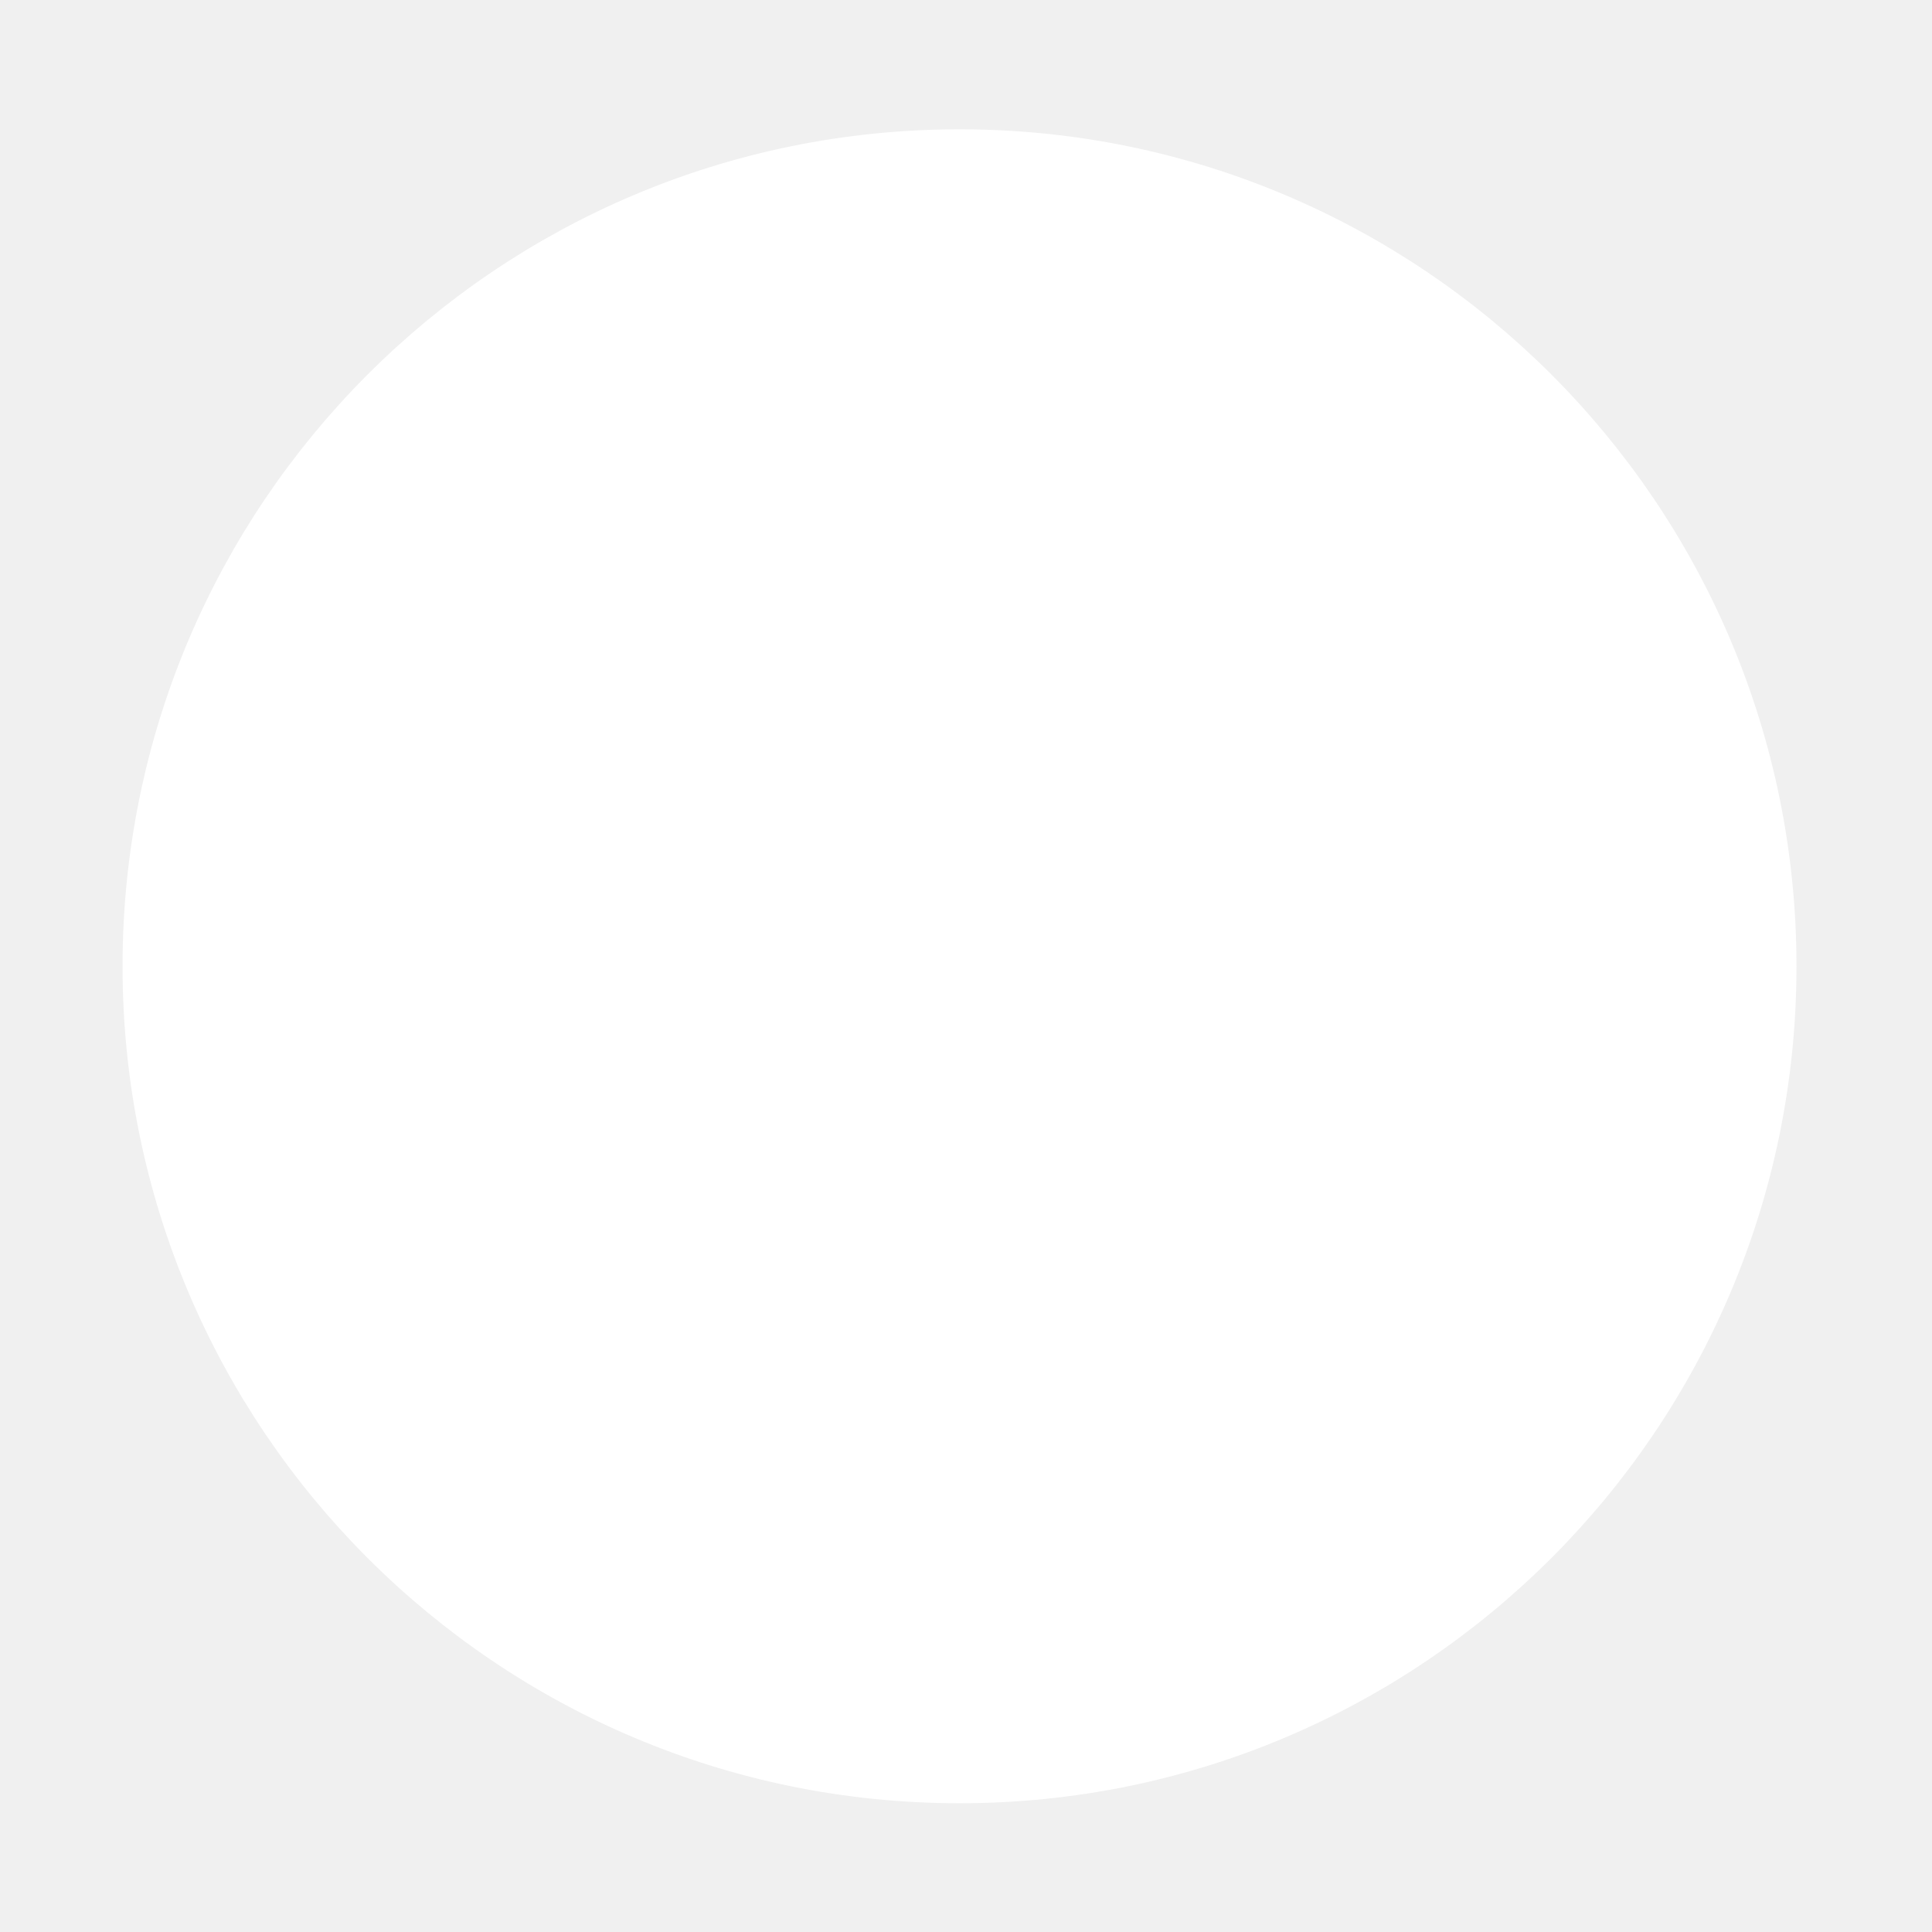
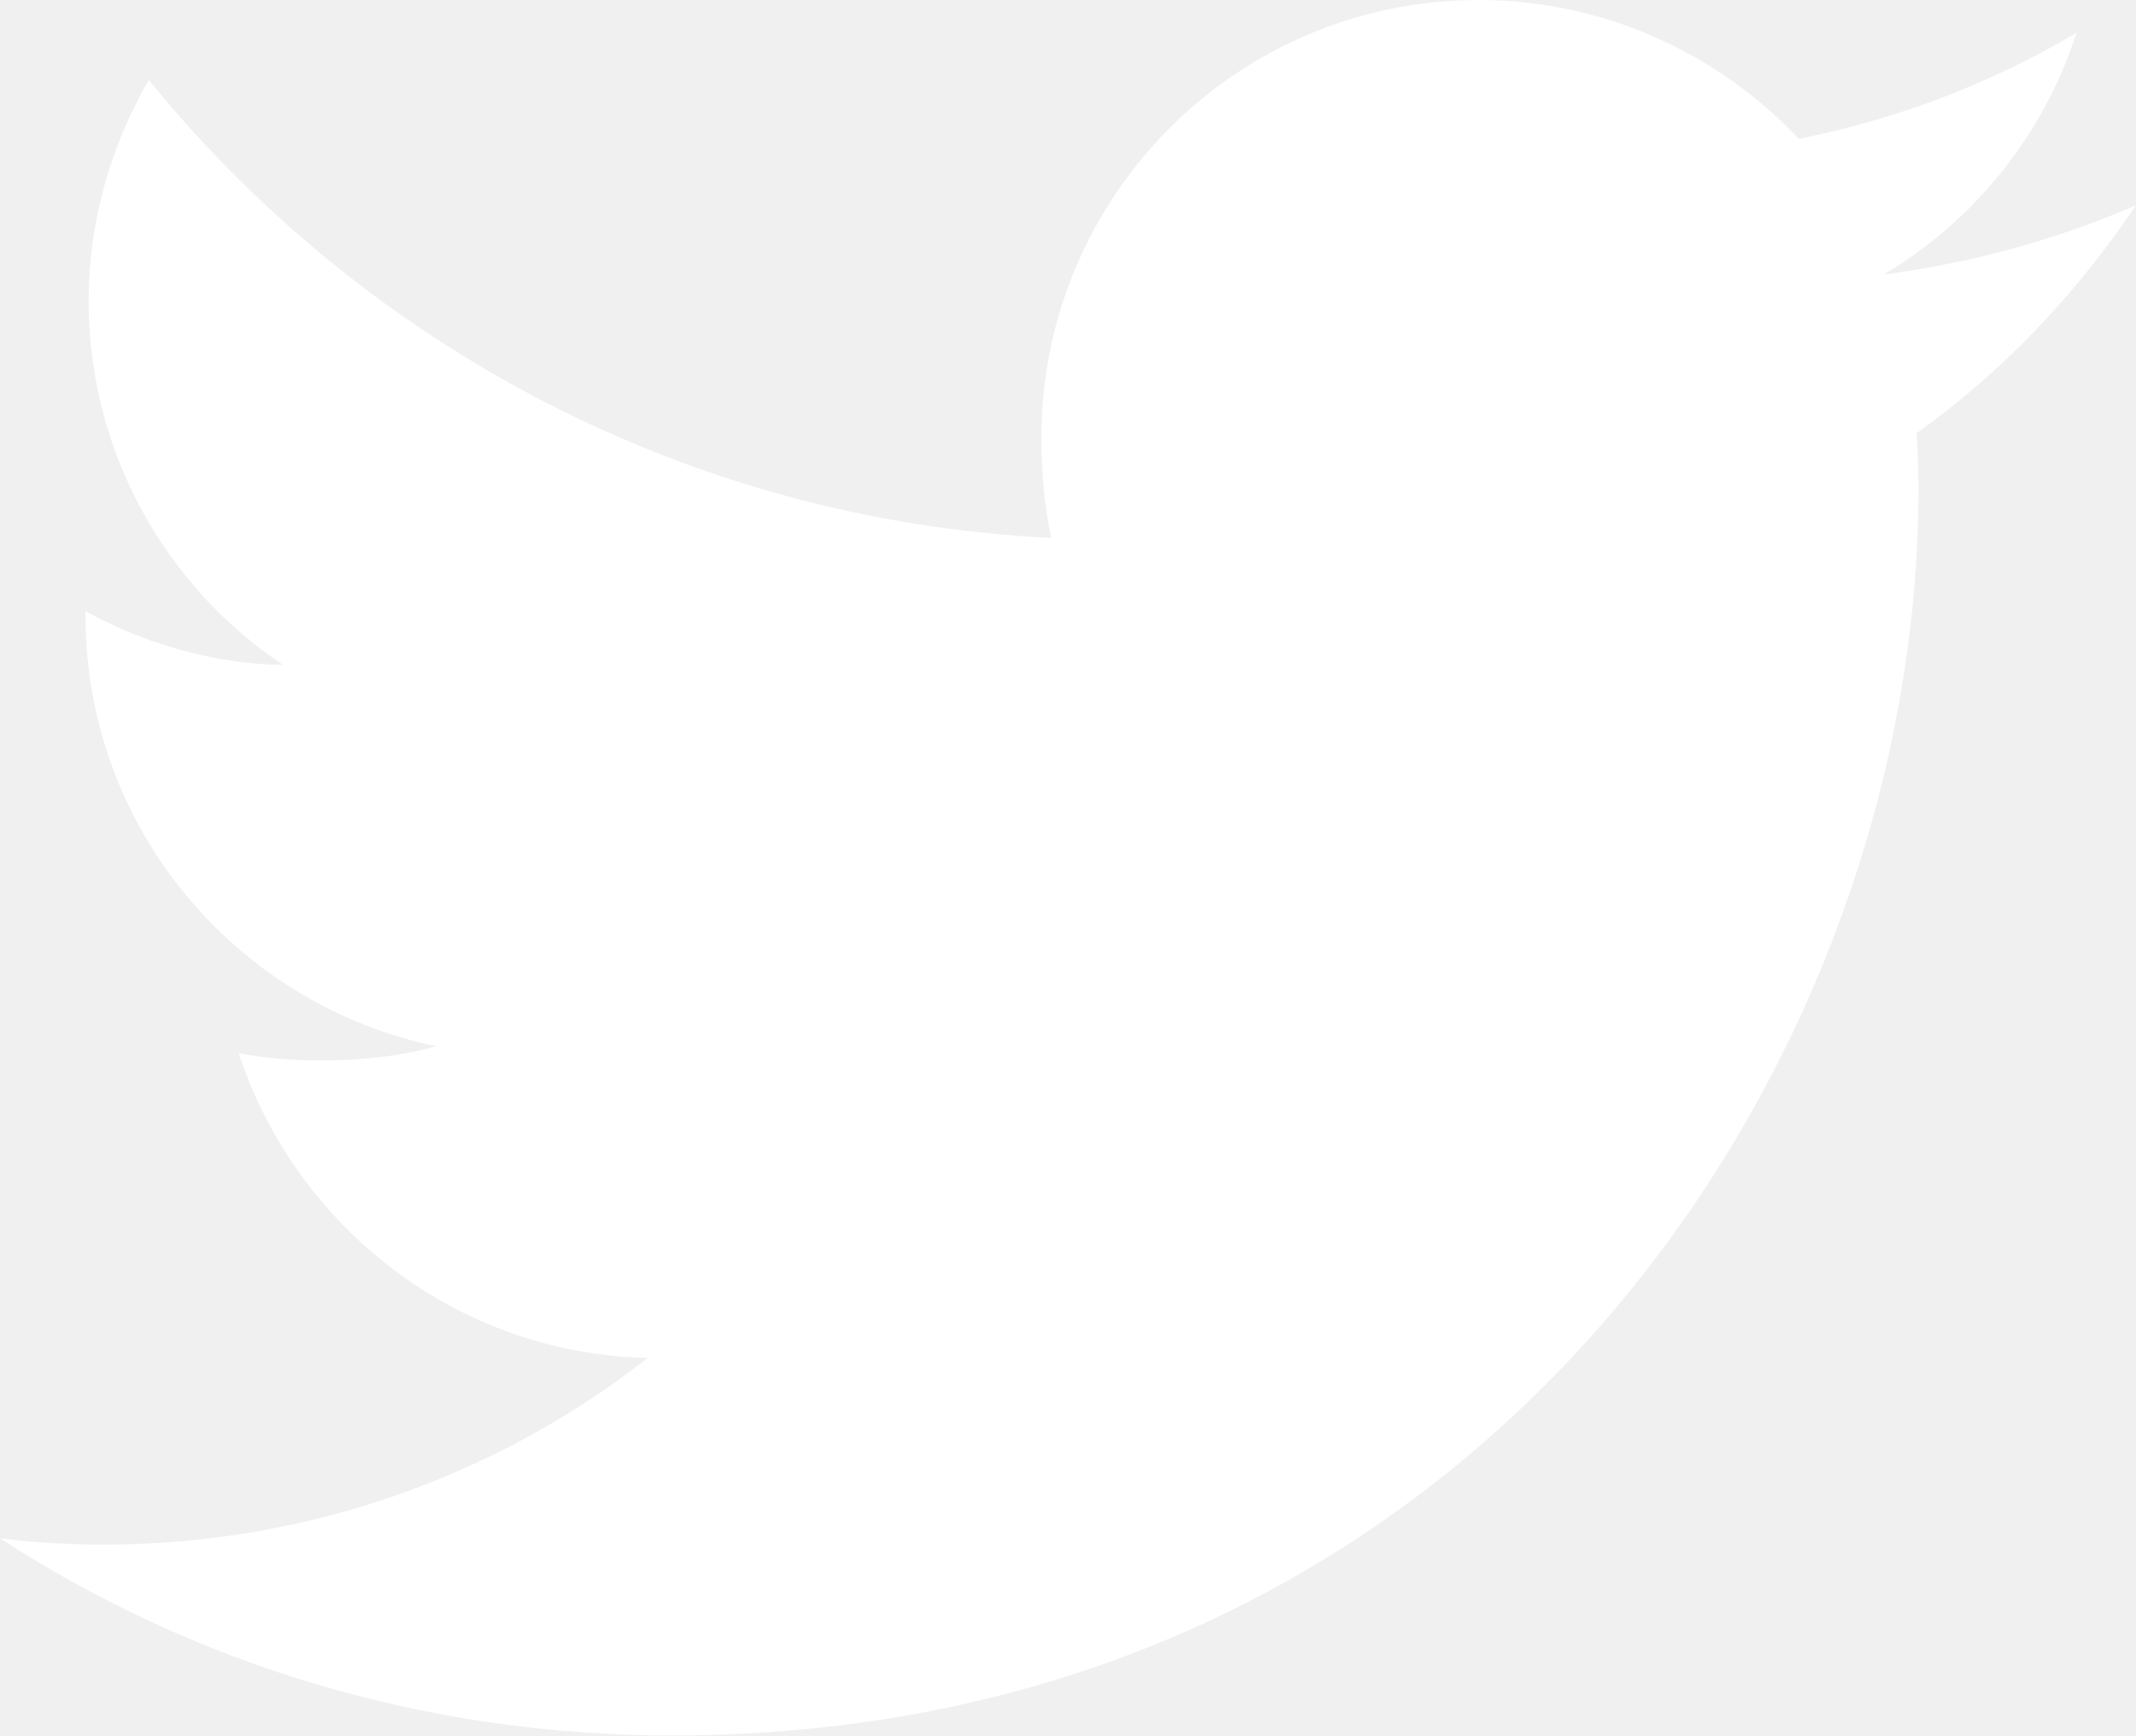
- <svg xmlns="http://www.w3.org/2000/svg" id="svg2450" version="1.1" viewBox="0 0 28 28" height="28" width="28">
-   <defs id="defs2444" />
-   <g transform="translate(0,-1094.52)" id="layer1">
-     <circle r="11.629" cy="1108.524" cx="13.906" id="path2995" style="opacity:1;vector-effect:none;fill:#ffffff;fill-opacity:1;fill-rule:nonzero;stroke:#ffffff;stroke-width:1.002;stroke-linecap:round;stroke-linejoin:round;stroke-miterlimit:4;stroke-dasharray:none;stroke-dashoffset:0;stroke-opacity:1;paint-order:markers stroke fill" />
+ <svg xmlns="http://www.w3.org/2000/svg" version="1.1" id="Capa_1" x="0px" y="0px" viewBox="0 0 34.46 28" style="enable-background:new 0 0 34.46 28;" xml:space="preserve">
+   <style type="text/css">
+ 	.st0{fill:#FFFFFF;}
+ </style>
+   <g>
+     <g>
+       <path class="st0" d="M34.46,3.31c-1.28,0.56-2.65,0.93-4.07,1.12c1.46-0.87,2.58-2.25,3.11-3.9c-1.37,0.81-2.87,1.39-4.48,1.71    C27.72,0.86,25.87,0,23.86,0c-3.91,0-7.06,3.17-7.06,7.07c0,0.56,0.05,1.1,0.16,1.61C11.09,8.39,5.89,5.58,2.4,1.29    C1.79,2.35,1.43,3.56,1.43,4.86c0,2.45,1.26,4.62,3.14,5.87c-1.14-0.02-2.25-0.35-3.19-0.87c0,0.02,0,0.05,0,0.08    c0,3.43,2.45,6.28,5.66,6.94c-0.58,0.16-1.2,0.23-1.85,0.23c-0.45,0-0.91-0.03-1.34-0.12c0.92,2.8,3.51,4.85,6.6,4.92    c-2.4,1.88-5.46,3.01-8.76,3.01c-0.58,0-1.14-0.03-1.69-0.1C3.13,26.85,6.84,28,10.84,28c13,0,20.11-10.77,20.11-20.1    c0-0.31-0.01-0.61-0.03-0.91C32.32,5.99,33.5,4.74,34.46,3.31z" />
+     </g>
  </g>
</svg>
